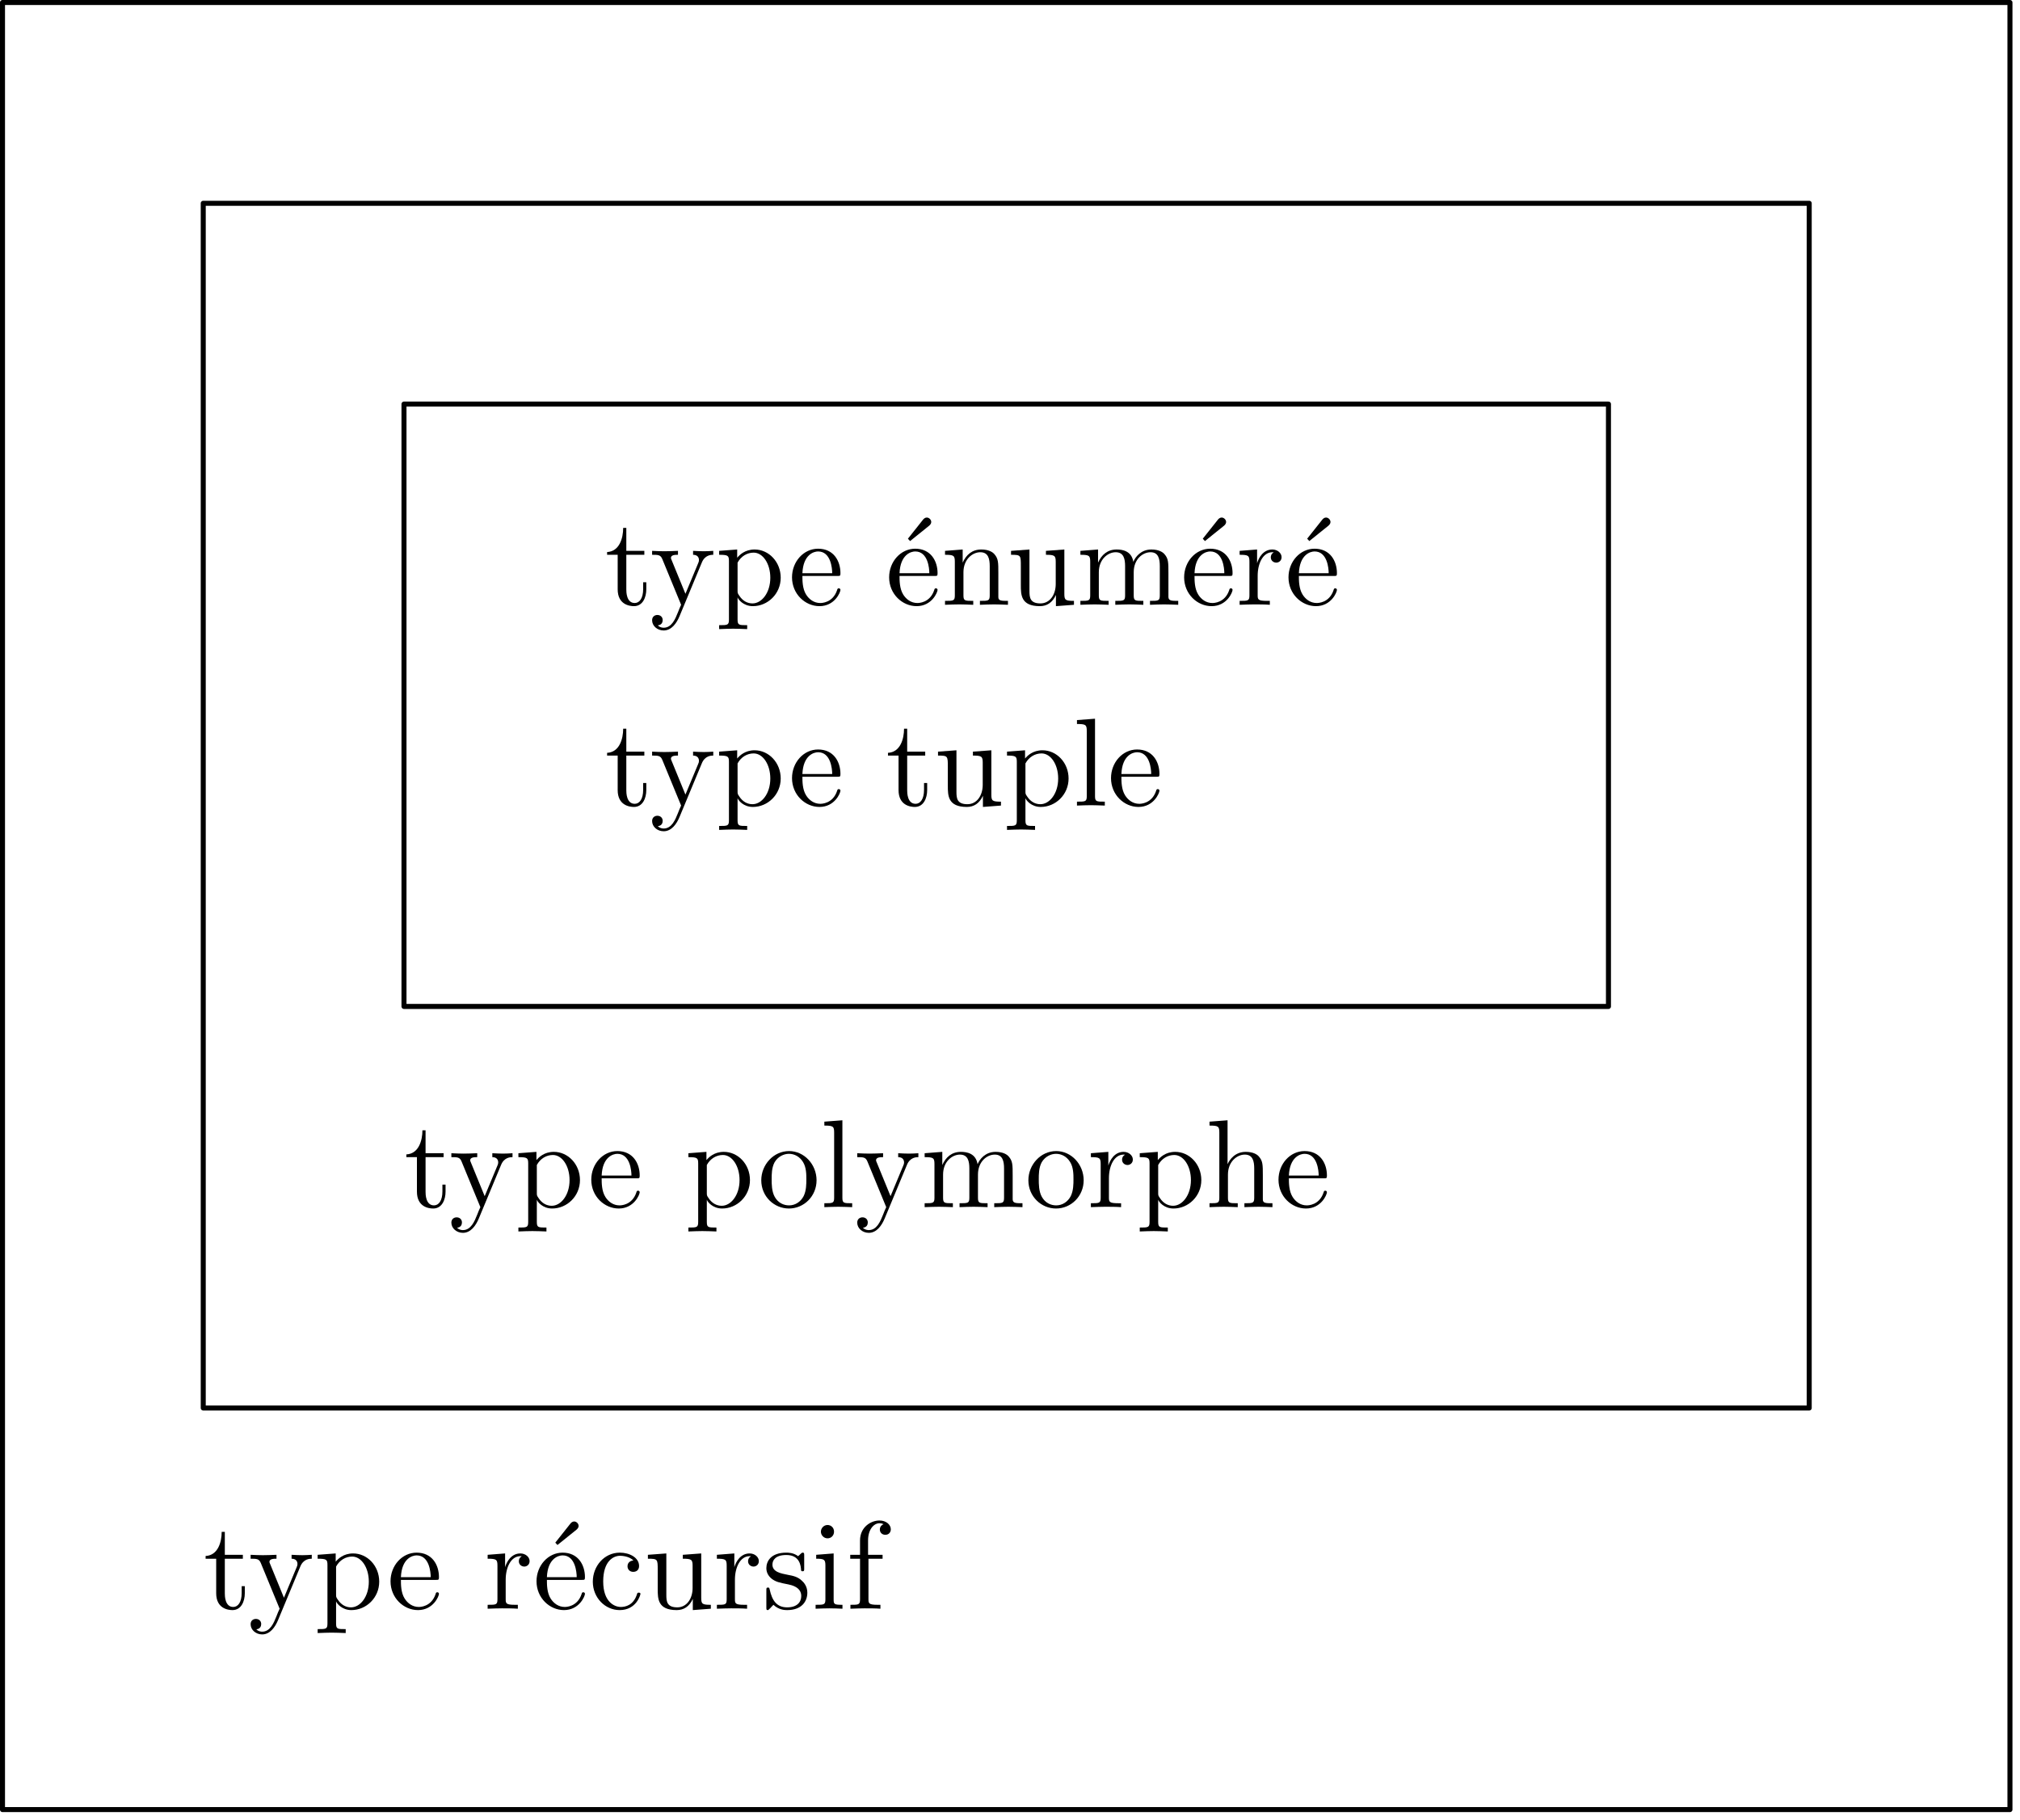
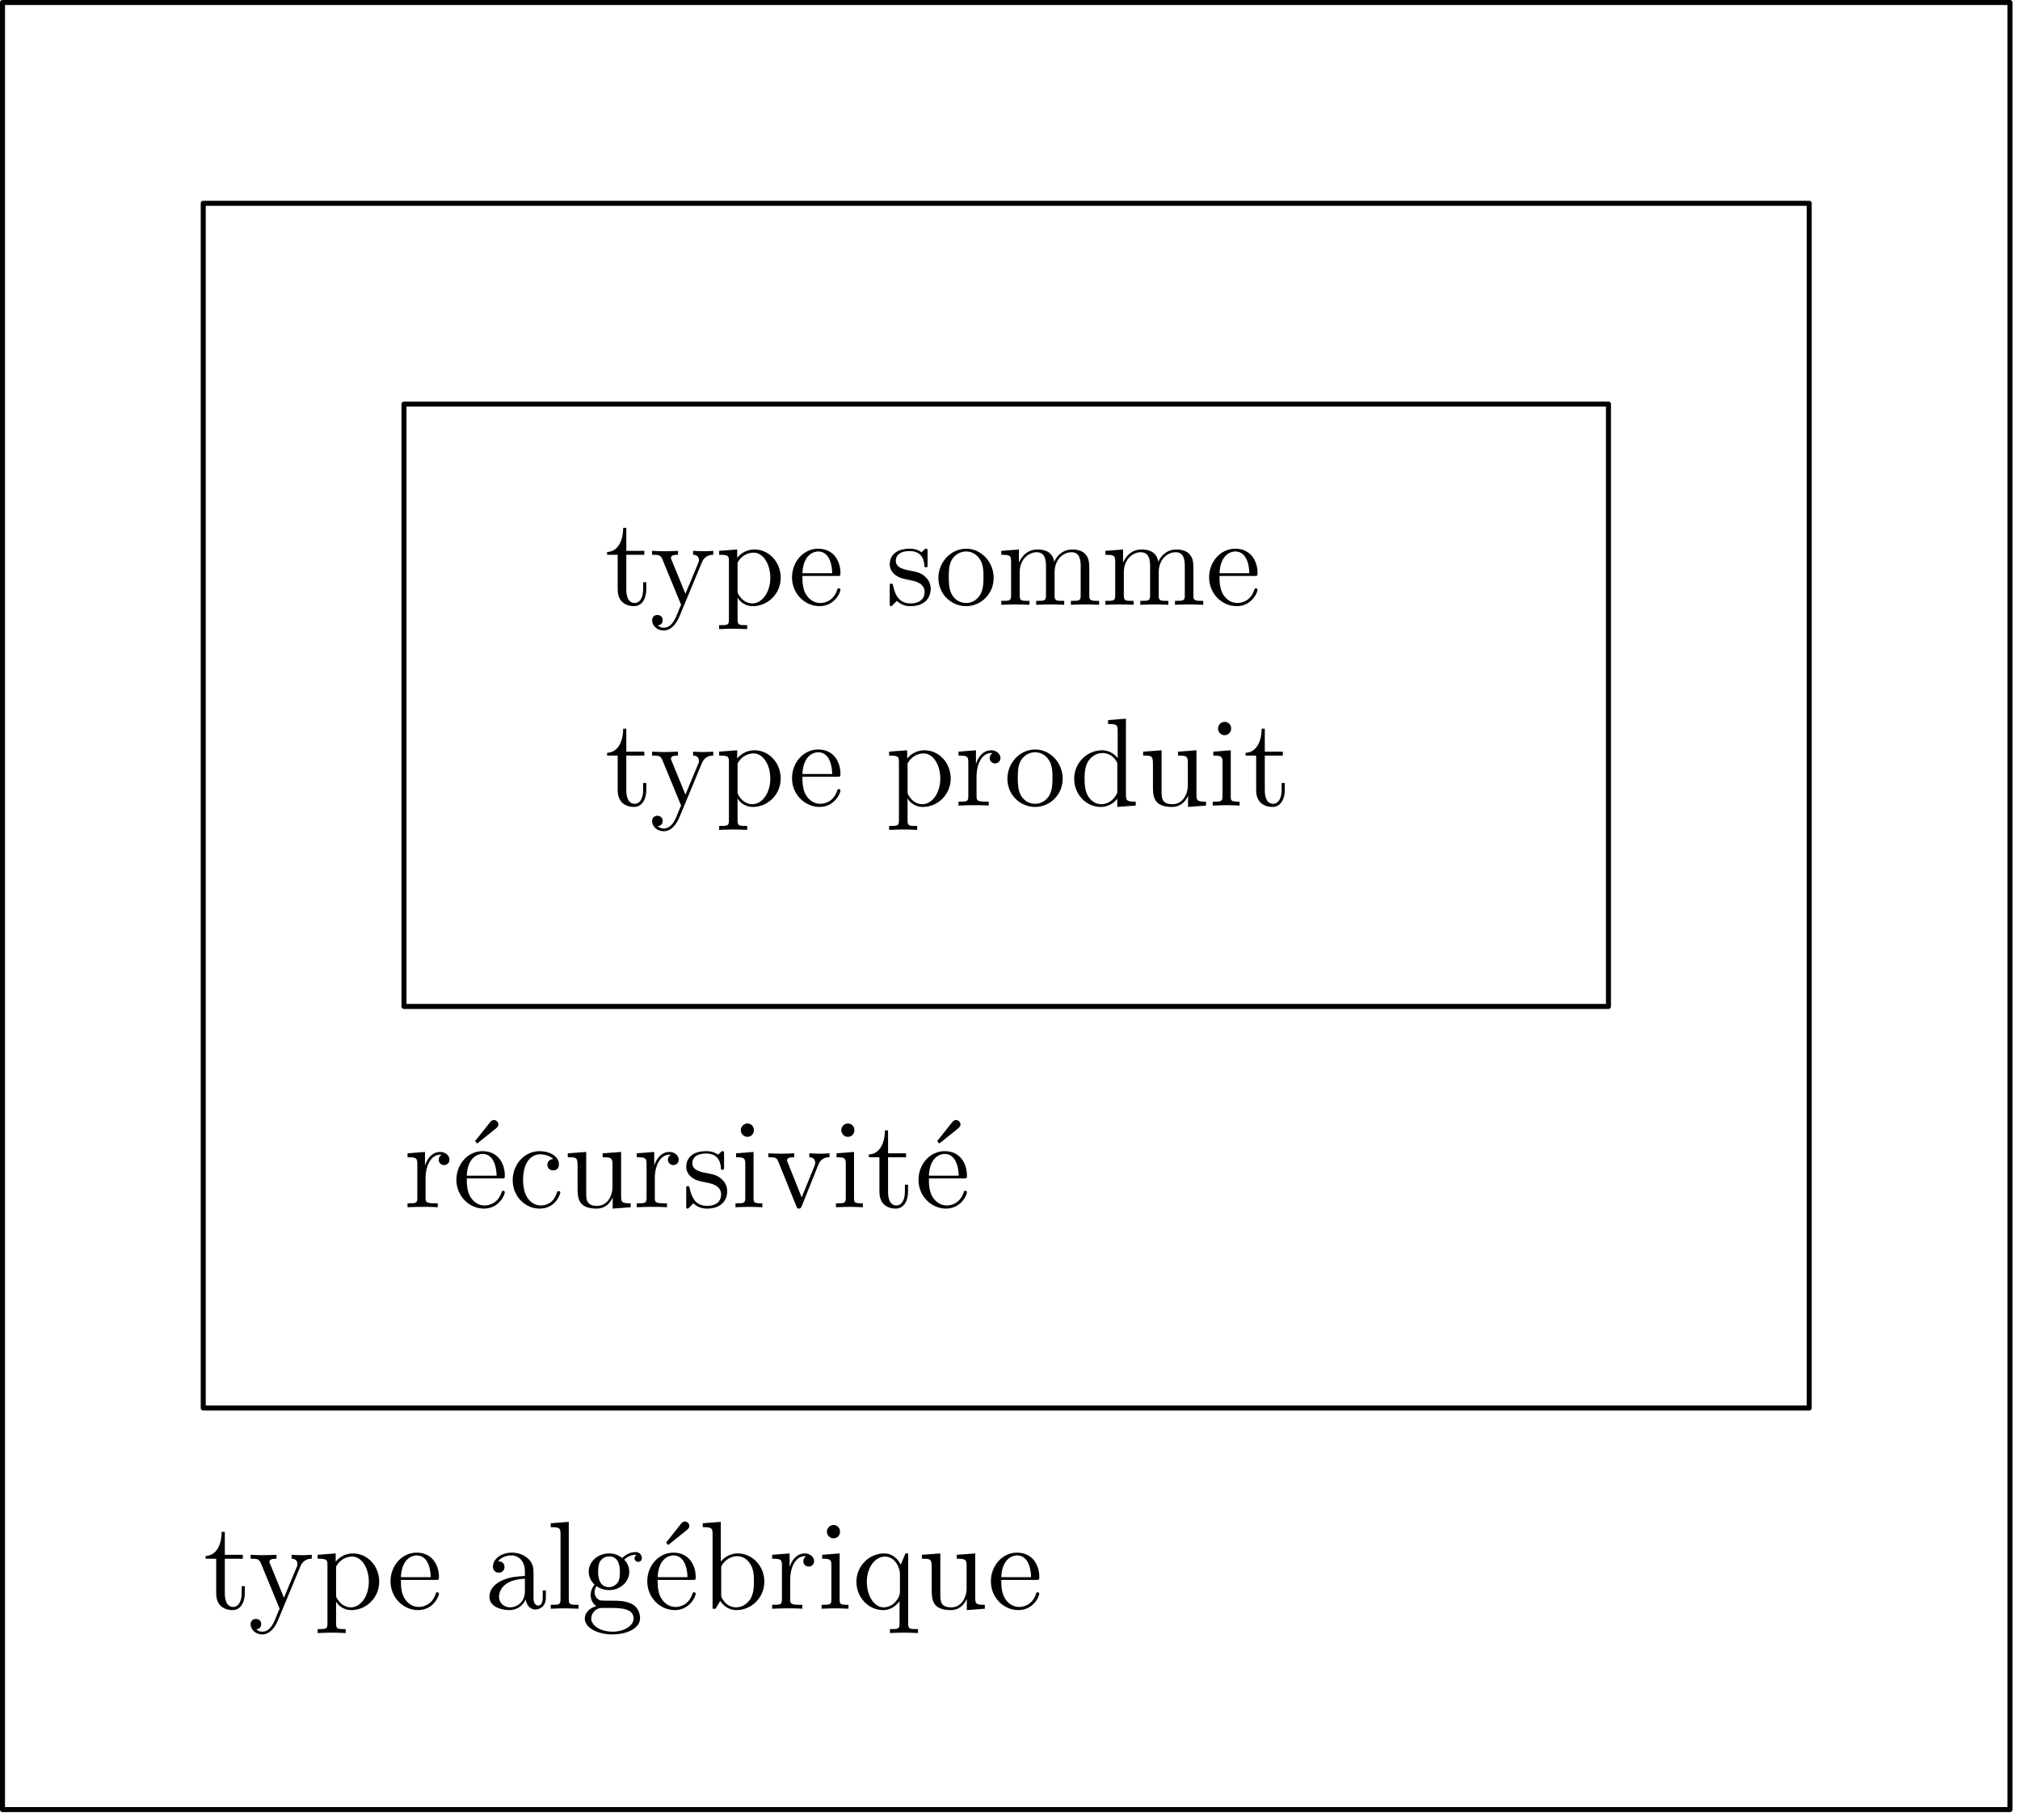
<svg xmlns="http://www.w3.org/2000/svg" xmlns:xlink="http://www.w3.org/1999/xlink" width="161pt" height="145pt" viewBox="0 0 161 145" version="1.1">
  <defs>
    <g>
      <symbol overflow="visible" id="glyph0-0">
        <path style="stroke:none;" d="" />
      </symbol>
      <symbol overflow="visible" id="glyph0-1">
        <path style="stroke:none;" d="M 1.719 -3.984 L 3.156 -3.984 L 3.156 -4.297 L 1.719 -4.297 L 1.719 -6.125 L 1.469 -6.125 C 1.469 -5.312 1.172 -4.25 0.188 -4.203 L 0.188 -3.984 L 1.031 -3.984 L 1.031 -1.234 C 1.031 -0.016 1.969 0.109 2.328 0.109 C 3.031 0.109 3.312 -0.594 3.312 -1.234 L 3.312 -1.797 L 3.062 -1.797 L 3.062 -1.25 C 3.062 -0.516 2.766 -0.141 2.391 -0.141 C 1.719 -0.141 1.719 -1.047 1.719 -1.219 Z M 1.719 -3.984 " />
      </symbol>
      <symbol overflow="visible" id="glyph0-2">
        <path style="stroke:none;" d="M 4.141 -3.344 C 4.391 -3.984 4.906 -3.984 5.062 -3.984 L 5.062 -4.297 C 4.828 -4.281 4.547 -4.266 4.312 -4.266 C 4.141 -4.266 3.672 -4.281 3.453 -4.297 L 3.453 -3.984 C 3.766 -3.984 3.922 -3.812 3.922 -3.562 C 3.922 -3.453 3.906 -3.438 3.859 -3.312 L 2.844 -0.875 L 1.75 -3.547 C 1.703 -3.656 1.688 -3.688 1.688 -3.734 C 1.688 -3.984 2.047 -3.984 2.25 -3.984 L 2.25 -4.297 C 1.984 -4.281 1.328 -4.266 1.156 -4.266 C 0.891 -4.266 0.484 -4.281 0.188 -4.297 L 0.188 -3.984 C 0.672 -3.984 0.859 -3.984 1 -3.641 L 2.5 0 C 2.438 0.125 2.297 0.453 2.25 0.594 C 2.031 1.141 1.75 1.828 1.109 1.828 C 1.062 1.828 0.828 1.828 0.641 1.641 C 0.953 1.609 1.031 1.391 1.031 1.219 C 1.031 0.969 0.844 0.812 0.609 0.812 C 0.406 0.812 0.188 0.938 0.188 1.234 C 0.188 1.688 0.609 2.047 1.109 2.047 C 1.734 2.047 2.141 1.469 2.375 0.906 Z M 4.141 -3.344 " />
      </symbol>
      <symbol overflow="visible" id="glyph0-3">
        <path style="stroke:none;" d="M 1.719 -3.75 L 1.719 -4.406 L 0.281 -4.297 L 0.281 -3.984 C 0.984 -3.984 1.062 -3.922 1.062 -3.484 L 1.062 1.172 C 1.062 1.625 0.953 1.625 0.281 1.625 L 0.281 1.938 C 0.625 1.922 1.141 1.906 1.391 1.906 C 1.672 1.906 2.172 1.922 2.516 1.938 L 2.516 1.625 C 1.859 1.625 1.75 1.625 1.75 1.172 L 1.75 -0.594 C 1.797 -0.422 2.219 0.109 2.969 0.109 C 4.156 0.109 5.188 -0.875 5.188 -2.156 C 5.188 -3.422 4.234 -4.406 3.109 -4.406 C 2.328 -4.406 1.906 -3.969 1.719 -3.75 Z M 1.75 -1.141 L 1.75 -3.359 C 2.031 -3.875 2.516 -4.156 3.031 -4.156 C 3.766 -4.156 4.359 -3.281 4.359 -2.156 C 4.359 -0.953 3.672 -0.109 2.938 -0.109 C 2.531 -0.109 2.156 -0.312 1.891 -0.719 C 1.75 -0.922 1.75 -0.938 1.75 -1.141 Z M 1.75 -1.141 " />
      </symbol>
      <symbol overflow="visible" id="glyph0-4">
        <path style="stroke:none;" d="M 1.109 -2.516 C 1.172 -4 2.016 -4.25 2.359 -4.25 C 3.375 -4.25 3.484 -2.906 3.484 -2.516 Z M 1.109 -2.297 L 3.891 -2.297 C 4.109 -2.297 4.141 -2.297 4.141 -2.516 C 4.141 -3.5 3.594 -4.469 2.359 -4.469 C 1.203 -4.469 0.281 -3.438 0.281 -2.188 C 0.281 -0.859 1.328 0.109 2.469 0.109 C 3.688 0.109 4.141 -1 4.141 -1.188 C 4.141 -1.281 4.062 -1.312 4 -1.312 C 3.922 -1.312 3.891 -1.25 3.875 -1.172 C 3.531 -0.141 2.625 -0.141 2.531 -0.141 C 2.031 -0.141 1.641 -0.438 1.406 -0.812 C 1.109 -1.281 1.109 -1.938 1.109 -2.297 Z M 1.109 -2.297 " />
      </symbol>
      <symbol overflow="visible" id="glyph0-5">
+         <path style="stroke:none;" d="M 2.078 -1.938 C 2.297 -1.891 3.109 -1.734 3.109 -1.016 C 3.109 -0.516 2.766 -0.109 1.984 -0.109 C 1.141 -0.109 0.781 -0.672 0.594 -1.531 C 0.562 -1.656 0.562 -1.688 0.453 -1.688 C 0.328 -1.688 0.328 -1.625 0.328 -1.453 L 0.328 -0.125 C 0.328 0.047 0.328 0.109 0.438 0.109 C 0.484 0.109 0.5 0.094 0.688 -0.094 C 0.703 -0.109 0.703 -0.125 0.891 -0.312 C 1.328 0.094 1.781 0.109 1.984 0.109 C 3.125 0.109 3.594 -0.562 3.594 -1.281 C 3.594 -1.797 3.297 -2.109 3.172 -2.219 C 2.844 -2.547 2.453 -2.625 2.031 -2.703 C 1.469 -2.812 0.812 -2.938 0.812 -3.516 C 0.812 -3.875 1.062 -4.281 1.922 -4.281 C 3.016 -4.281 3.078 -3.375 3.094 -3.078 C 3.094 -2.984 3.188 -2.984 3.203 -2.984 C 3.344 -2.984 3.344 -3.031 3.344 -3.219 L 3.344 -4.234 C 3.344 -4.391 3.344 -4.469 3.234 -4.469 C 3.188 -4.469 3.156 -4.469 3.031 -4.344 C 3 -4.312 2.906 -4.219 2.859 -4.188 C 2.484 -4.469 2.078 -4.469 1.922 -4.469 C 0.703 -4.469 0.328 -3.797 0.328 -3.234 C 0.328 -2.891 0.484 -2.609 0.75 -2.391 C 1.078 -2.141 1.359 -2.078 2.078 -1.938 Z M 2.078 -1.938 " />
+       </symbol>
+       <symbol overflow="visible" id="glyph0-6">
+         <path style="stroke:none;" d="M 4.688 -2.141 C 4.688 -3.406 3.703 -4.469 2.5 -4.469 C 1.25 -4.469 0.281 -3.375 0.281 -2.141 C 0.281 -0.844 1.312 0.109 2.484 0.109 C 3.688 0.109 4.688 -0.875 4.688 -2.141 Z M 2.5 -0.141 C 2.062 -0.141 1.625 -0.344 1.359 -0.812 C 1.109 -1.25 1.109 -1.859 1.109 -2.219 C 1.109 -2.609 1.109 -3.141 1.344 -3.578 C 1.609 -4.031 2.078 -4.25 2.484 -4.25 C 2.922 -4.25 3.344 -4.031 3.609 -3.594 C 3.875 -3.172 3.875 -2.594 3.875 -2.219 C 3.875 -1.859 3.875 -1.312 3.656 -0.875 C 3.422 -0.422 2.984 -0.141 2.5 -0.141 Z M 2.5 -0.141 " />
+       </symbol>
+       <symbol overflow="visible" id="glyph0-7">
+         <path style="stroke:none;" d="M 1.094 -3.422 L 1.094 -0.75 C 1.094 -0.312 0.984 -0.312 0.312 -0.312 L 0.312 0 C 0.672 -0.016 1.172 -0.031 1.453 -0.031 C 1.703 -0.031 2.219 -0.016 2.562 0 L 2.562 -0.312 C 1.891 -0.312 1.781 -0.312 1.781 -0.75 L 1.781 -2.594 C 1.781 -3.625 2.5 -4.188 3.125 -4.188 C 3.766 -4.188 3.875 -3.656 3.875 -3.078 L 3.875 -0.75 C 3.875 -0.312 3.766 -0.312 3.094 -0.312 L 3.094 0 C 3.438 -0.016 3.953 -0.031 4.219 -0.031 C 4.469 -0.031 5 -0.016 5.328 0 L 5.328 -0.312 C 4.672 -0.312 4.562 -0.312 4.562 -0.75 L 4.562 -2.594 C 4.562 -3.625 5.266 -4.188 5.906 -4.188 C 6.531 -4.188 6.641 -3.656 6.641 -3.078 L 6.641 -0.75 C 6.641 -0.312 6.531 -0.312 5.859 -0.312 L 5.859 0 C 6.203 -0.016 6.719 -0.031 6.984 -0.031 C 7.25 -0.031 7.766 -0.016 8.109 0 L 8.109 -0.312 C 7.594 -0.312 7.344 -0.312 7.328 -0.609 L 7.328 -2.516 C 7.328 -3.375 7.328 -3.672 7.016 -4.031 C 6.875 -4.203 6.547 -4.406 5.969 -4.406 C 5.141 -4.406 4.688 -3.812 4.531 -3.422 C 4.391 -4.297 3.656 -4.406 3.203 -4.406 C 2.469 -4.406 2 -3.984 1.719 -3.359 L 1.719 -4.406 L 0.312 -4.297 L 0.312 -3.984 C 1.016 -3.984 1.094 -3.922 1.094 -3.422 Z M 1.094 -3.422 " />
+       </symbol>
+       <symbol overflow="visible" id="glyph1-0">
+         <path style="stroke:none;" d="" />
+       </symbol>
+       <symbol overflow="visible" id="glyph1-1">
+         <path style="stroke:none;" d="M 1.719 -3.984 L 3.156 -3.984 L 3.156 -4.297 L 1.719 -4.297 L 1.719 -6.125 L 1.469 -6.125 C 1.469 -5.312 1.172 -4.25 0.188 -4.203 L 0.188 -3.984 L 1.031 -3.984 L 1.031 -1.234 C 1.031 -0.016 1.969 0.109 2.328 0.109 C 3.031 0.109 3.312 -0.594 3.312 -1.234 L 3.312 -1.797 L 3.062 -1.797 L 3.062 -1.25 C 3.062 -0.516 2.766 -0.141 2.391 -0.141 C 1.719 -0.141 1.719 -1.047 1.719 -1.219 Z M 1.719 -3.984 " />
+       </symbol>
+       <symbol overflow="visible" id="glyph1-2">
+         <path style="stroke:none;" d="M 4.141 -3.344 C 4.391 -3.984 4.906 -3.984 5.062 -3.984 L 5.062 -4.297 C 4.828 -4.281 4.547 -4.266 4.312 -4.266 C 4.141 -4.266 3.672 -4.281 3.453 -4.297 L 3.453 -3.984 C 3.766 -3.984 3.922 -3.812 3.922 -3.562 C 3.922 -3.453 3.906 -3.438 3.859 -3.312 L 2.844 -0.875 L 1.75 -3.547 C 1.703 -3.656 1.688 -3.688 1.688 -3.734 C 1.688 -3.984 2.047 -3.984 2.25 -3.984 L 2.25 -4.297 C 1.984 -4.281 1.328 -4.266 1.156 -4.266 C 0.891 -4.266 0.484 -4.281 0.188 -4.297 L 0.188 -3.984 C 0.672 -3.984 0.859 -3.984 1 -3.641 L 2.5 0 C 2.438 0.125 2.297 0.453 2.25 0.594 C 2.031 1.141 1.75 1.828 1.109 1.828 C 1.062 1.828 0.828 1.828 0.641 1.641 C 0.953 1.609 1.031 1.391 1.031 1.219 C 1.031 0.969 0.844 0.812 0.609 0.812 C 0.406 0.812 0.188 0.938 0.188 1.234 C 0.188 1.688 0.609 2.047 1.109 2.047 C 1.734 2.047 2.141 1.469 2.375 0.906 Z M 4.141 -3.344 " />
+       </symbol>
+       <symbol overflow="visible" id="glyph1-3">
+         <path style="stroke:none;" d="M 1.719 -3.75 L 1.719 -4.406 L 0.281 -4.297 L 0.281 -3.984 C 0.984 -3.984 1.062 -3.922 1.062 -3.484 L 1.062 1.172 C 1.062 1.625 0.953 1.625 0.281 1.625 L 0.281 1.938 C 0.625 1.922 1.141 1.906 1.391 1.906 C 1.672 1.906 2.172 1.922 2.516 1.938 L 2.516 1.625 C 1.859 1.625 1.75 1.625 1.75 1.172 L 1.75 -0.594 C 1.797 -0.422 2.219 0.109 2.969 0.109 C 4.156 0.109 5.188 -0.875 5.188 -2.156 C 5.188 -3.422 4.234 -4.406 3.109 -4.406 C 2.328 -4.406 1.906 -3.969 1.719 -3.75 Z M 1.75 -1.141 L 1.75 -3.359 C 2.031 -3.875 2.516 -4.156 3.031 -4.156 C 3.766 -4.156 4.359 -3.281 4.359 -2.156 C 4.359 -0.953 3.672 -0.109 2.938 -0.109 C 2.531 -0.109 2.156 -0.312 1.891 -0.719 C 1.75 -0.922 1.75 -0.938 1.75 -1.141 Z M 1.75 -1.141 " />
+       </symbol>
+       <symbol overflow="visible" id="glyph1-4">
+         <path style="stroke:none;" d="M 1.109 -2.516 C 1.172 -4 2.016 -4.25 2.359 -4.25 C 3.375 -4.25 3.484 -2.906 3.484 -2.516 Z M 1.109 -2.297 L 3.891 -2.297 C 4.109 -2.297 4.141 -2.297 4.141 -2.516 C 4.141 -3.5 3.594 -4.469 2.359 -4.469 C 1.203 -4.469 0.281 -3.438 0.281 -2.188 C 0.281 -0.859 1.328 0.109 2.469 0.109 C 3.688 0.109 4.141 -1 4.141 -1.188 C 4.141 -1.281 4.062 -1.312 4 -1.312 C 3.922 -1.312 3.891 -1.25 3.875 -1.172 C 3.531 -0.141 2.625 -0.141 2.531 -0.141 C 2.031 -0.141 1.641 -0.438 1.406 -0.812 C 1.109 -1.281 1.109 -1.938 1.109 -2.297 Z M 1.109 -2.297 " />
+       </symbol>
+       <symbol overflow="visible" id="glyph1-5">
+         <path style="stroke:none;" d="M 1.672 -3.312 L 1.672 -4.406 L 0.281 -4.297 L 0.281 -3.984 C 0.984 -3.984 1.062 -3.922 1.062 -3.422 L 1.062 -0.75 C 1.062 -0.312 0.953 -0.312 0.281 -0.312 L 0.281 0 C 0.672 -0.016 1.141 -0.031 1.422 -0.031 C 1.812 -0.031 2.281 -0.031 2.688 0 L 2.688 -0.312 L 2.469 -0.312 C 1.734 -0.312 1.719 -0.422 1.719 -0.781 L 1.719 -2.312 C 1.719 -3.297 2.141 -4.188 2.891 -4.188 C 2.953 -4.188 2.984 -4.188 3 -4.172 C 2.969 -4.172 2.766 -4.047 2.766 -3.781 C 2.766 -3.516 2.984 -3.359 3.203 -3.359 C 3.375 -3.359 3.625 -3.484 3.625 -3.797 C 3.625 -4.109 3.312 -4.406 2.891 -4.406 C 2.156 -4.406 1.797 -3.734 1.672 -3.312 Z M 1.672 -3.312 " />
+       </symbol>
+       <symbol overflow="visible" id="glyph1-6">
+         <path style="stroke:none;" d="M 4.688 -2.141 C 4.688 -3.406 3.703 -4.469 2.5 -4.469 C 1.25 -4.469 0.281 -3.375 0.281 -2.141 C 0.281 -0.844 1.312 0.109 2.484 0.109 C 3.688 0.109 4.688 -0.875 4.688 -2.141 Z M 2.5 -0.141 C 2.062 -0.141 1.625 -0.344 1.359 -0.812 C 1.109 -1.25 1.109 -1.859 1.109 -2.219 C 1.109 -2.609 1.109 -3.141 1.344 -3.578 C 1.609 -4.031 2.078 -4.25 2.484 -4.25 C 2.922 -4.25 3.344 -4.031 3.609 -3.594 C 3.875 -3.172 3.875 -2.594 3.875 -2.219 C 3.875 -1.859 3.875 -1.312 3.656 -0.875 C 3.422 -0.422 2.984 -0.141 2.5 -0.141 Z M 2.5 -0.141 " />
+       </symbol>
+       <symbol overflow="visible" id="glyph1-7">
+         <path style="stroke:none;" d="M 3.781 -0.547 L 3.781 0.109 L 5.25 0 L 5.25 -0.312 C 4.562 -0.312 4.469 -0.375 4.469 -0.875 L 4.469 -6.922 L 3.047 -6.812 L 3.047 -6.5 C 3.734 -6.5 3.812 -6.438 3.812 -5.938 L 3.812 -3.781 C 3.531 -4.141 3.094 -4.406 2.562 -4.406 C 1.391 -4.406 0.344 -3.422 0.344 -2.141 C 0.344 -0.875 1.312 0.109 2.453 0.109 C 3.094 0.109 3.531 -0.234 3.781 -0.547 Z M 3.781 -3.219 L 3.781 -1.172 C 3.781 -1 3.781 -0.984 3.672 -0.812 C 3.375 -0.328 2.938 -0.109 2.5 -0.109 C 2.047 -0.109 1.688 -0.375 1.453 -0.75 C 1.203 -1.156 1.172 -1.719 1.172 -2.141 C 1.172 -2.5 1.188 -3.094 1.469 -3.547 C 1.688 -3.859 2.062 -4.188 2.609 -4.188 C 2.953 -4.188 3.375 -4.031 3.672 -3.594 C 3.781 -3.422 3.781 -3.406 3.781 -3.219 Z M 3.781 -3.219 " />
+       </symbol>
+       <symbol overflow="visible" id="glyph1-8">
+         <path style="stroke:none;" d="M 3.891 -0.781 L 3.891 0.109 L 5.328 0 L 5.328 -0.312 C 4.641 -0.312 4.562 -0.375 4.562 -0.875 L 4.562 -4.406 L 3.094 -4.297 L 3.094 -3.984 C 3.781 -3.984 3.875 -3.922 3.875 -3.422 L 3.875 -1.656 C 3.875 -0.781 3.391 -0.109 2.656 -0.109 C 1.828 -0.109 1.781 -0.578 1.781 -1.094 L 1.781 -4.406 L 0.312 -4.297 L 0.312 -3.984 C 1.094 -3.984 1.094 -3.953 1.094 -3.078 L 1.094 -1.578 C 1.094 -0.797 1.094 0.109 2.609 0.109 C 3.172 0.109 3.609 -0.172 3.891 -0.781 Z M 3.891 -0.781 " />
+       </symbol>
+       <symbol overflow="visible" id="glyph1-9">
+         <path style="stroke:none;" d="M 1.766 -4.406 L 0.375 -4.297 L 0.375 -3.984 C 1.016 -3.984 1.109 -3.922 1.109 -3.438 L 1.109 -0.75 C 1.109 -0.312 1 -0.312 0.328 -0.312 L 0.328 0 C 0.641 -0.016 1.188 -0.031 1.422 -0.031 C 1.781 -0.031 2.125 -0.016 2.469 0 L 2.469 -0.312 C 1.797 -0.312 1.766 -0.359 1.766 -0.75 Z M 1.797 -6.141 C 1.797 -6.453 1.562 -6.672 1.281 -6.672 C 0.969 -6.672 0.75 -6.406 0.75 -6.141 C 0.75 -5.875 0.969 -5.609 1.281 -5.609 C 1.562 -5.609 1.797 -5.828 1.797 -6.141 Z M 1.797 -6.141 " />
+       </symbol>
+       <symbol overflow="visible" id="glyph1-10">
        <path style="stroke:none;" d="M 3.734 -6.297 C 3.828 -6.375 3.906 -6.484 3.906 -6.594 C 3.906 -6.781 3.734 -6.953 3.547 -6.953 C 3.406 -6.953 3.297 -6.844 3.25 -6.781 L 2.047 -5.266 L 2.219 -5.078 Z M 3.734 -6.297 " />
      </symbol>
-       <symbol overflow="visible" id="glyph0-6">
-         <path style="stroke:none;" d="M 1.094 -3.422 L 1.094 -0.75 C 1.094 -0.312 0.984 -0.312 0.312 -0.312 L 0.312 0 C 0.672 -0.016 1.172 -0.031 1.453 -0.031 C 1.703 -0.031 2.219 -0.016 2.562 0 L 2.562 -0.312 C 1.891 -0.312 1.781 -0.312 1.781 -0.75 L 1.781 -2.594 C 1.781 -3.625 2.5 -4.188 3.125 -4.188 C 3.766 -4.188 3.875 -3.656 3.875 -3.078 L 3.875 -0.75 C 3.875 -0.312 3.766 -0.312 3.094 -0.312 L 3.094 0 C 3.438 -0.016 3.953 -0.031 4.219 -0.031 C 4.469 -0.031 5 -0.016 5.328 0 L 5.328 -0.312 C 4.812 -0.312 4.562 -0.312 4.562 -0.609 L 4.562 -2.516 C 4.562 -3.375 4.562 -3.672 4.25 -4.031 C 4.109 -4.203 3.781 -4.406 3.203 -4.406 C 2.469 -4.406 2 -3.984 1.719 -3.359 L 1.719 -4.406 L 0.312 -4.297 L 0.312 -3.984 C 1.016 -3.984 1.094 -3.922 1.094 -3.422 Z M 1.094 -3.422 " />
+       <symbol overflow="visible" id="glyph1-11">
+         <path style="stroke:none;" d="M 1.172 -2.172 C 1.172 -3.797 1.984 -4.219 2.516 -4.219 C 2.609 -4.219 3.234 -4.203 3.578 -3.844 C 3.172 -3.812 3.109 -3.516 3.109 -3.391 C 3.109 -3.125 3.297 -2.938 3.562 -2.938 C 3.828 -2.938 4.031 -3.094 4.031 -3.406 C 4.031 -4.078 3.266 -4.469 2.5 -4.469 C 1.25 -4.469 0.344 -3.391 0.344 -2.156 C 0.344 -0.875 1.328 0.109 2.484 0.109 C 3.812 0.109 4.141 -1.094 4.141 -1.188 C 4.141 -1.281 4.031 -1.281 4 -1.281 C 3.922 -1.281 3.891 -1.25 3.875 -1.188 C 3.594 -0.266 2.938 -0.141 2.578 -0.141 C 2.047 -0.141 1.172 -0.562 1.172 -2.172 Z M 1.172 -2.172 " />
      </symbol>
-       <symbol overflow="visible" id="glyph0-7">
-         <path style="stroke:none;" d="M 3.891 -0.781 L 3.891 0.109 L 5.328 0 L 5.328 -0.312 C 4.641 -0.312 4.562 -0.375 4.562 -0.875 L 4.562 -4.406 L 3.094 -4.297 L 3.094 -3.984 C 3.781 -3.984 3.875 -3.922 3.875 -3.422 L 3.875 -1.656 C 3.875 -0.781 3.391 -0.109 2.656 -0.109 C 1.828 -0.109 1.781 -0.578 1.781 -1.094 L 1.781 -4.406 L 0.312 -4.297 L 0.312 -3.984 C 1.094 -3.984 1.094 -3.953 1.094 -3.078 L 1.094 -1.578 C 1.094 -0.797 1.094 0.109 2.609 0.109 C 3.172 0.109 3.609 -0.172 3.891 -0.781 Z M 3.891 -0.781 " />
+       <symbol overflow="visible" id="glyph1-12">
+         <path style="stroke:none;" d="M 2.078 -1.938 C 2.297 -1.891 3.109 -1.734 3.109 -1.016 C 3.109 -0.516 2.766 -0.109 1.984 -0.109 C 1.141 -0.109 0.781 -0.672 0.594 -1.531 C 0.562 -1.656 0.562 -1.688 0.453 -1.688 C 0.328 -1.688 0.328 -1.625 0.328 -1.453 L 0.328 -0.125 C 0.328 0.047 0.328 0.109 0.438 0.109 C 0.484 0.109 0.5 0.094 0.688 -0.094 C 0.703 -0.109 0.703 -0.125 0.891 -0.312 C 1.328 0.094 1.781 0.109 1.984 0.109 C 3.125 0.109 3.594 -0.562 3.594 -1.281 C 3.594 -1.797 3.297 -2.109 3.172 -2.219 C 2.844 -2.547 2.453 -2.625 2.031 -2.703 C 1.469 -2.812 0.812 -2.938 0.812 -3.516 C 0.812 -3.875 1.062 -4.281 1.922 -4.281 C 3.016 -4.281 3.078 -3.375 3.094 -3.078 C 3.094 -2.984 3.188 -2.984 3.203 -2.984 C 3.344 -2.984 3.344 -3.031 3.344 -3.219 L 3.344 -4.234 C 3.344 -4.391 3.344 -4.469 3.234 -4.469 C 3.188 -4.469 3.156 -4.469 3.031 -4.344 C 3 -4.312 2.906 -4.219 2.859 -4.188 C 2.484 -4.469 2.078 -4.469 1.922 -4.469 C 0.703 -4.469 0.328 -3.797 0.328 -3.234 C 0.328 -2.891 0.484 -2.609 0.75 -2.391 C 1.078 -2.141 1.359 -2.078 2.078 -1.938 Z M 2.078 -1.938 " />
      </symbol>
-       <symbol overflow="visible" id="glyph0-8">
-         <path style="stroke:none;" d="M 1.094 -3.422 L 1.094 -0.75 C 1.094 -0.312 0.984 -0.312 0.312 -0.312 L 0.312 0 C 0.672 -0.016 1.172 -0.031 1.453 -0.031 C 1.703 -0.031 2.219 -0.016 2.562 0 L 2.562 -0.312 C 1.891 -0.312 1.781 -0.312 1.781 -0.75 L 1.781 -2.594 C 1.781 -3.625 2.5 -4.188 3.125 -4.188 C 3.766 -4.188 3.875 -3.656 3.875 -3.078 L 3.875 -0.75 C 3.875 -0.312 3.766 -0.312 3.094 -0.312 L 3.094 0 C 3.438 -0.016 3.953 -0.031 4.219 -0.031 C 4.469 -0.031 5 -0.016 5.328 0 L 5.328 -0.312 C 4.672 -0.312 4.562 -0.312 4.562 -0.75 L 4.562 -2.594 C 4.562 -3.625 5.266 -4.188 5.906 -4.188 C 6.531 -4.188 6.641 -3.656 6.641 -3.078 L 6.641 -0.75 C 6.641 -0.312 6.531 -0.312 5.859 -0.312 L 5.859 0 C 6.203 -0.016 6.719 -0.031 6.984 -0.031 C 7.25 -0.031 7.766 -0.016 8.109 0 L 8.109 -0.312 C 7.594 -0.312 7.344 -0.312 7.328 -0.609 L 7.328 -2.516 C 7.328 -3.375 7.328 -3.672 7.016 -4.031 C 6.875 -4.203 6.547 -4.406 5.969 -4.406 C 5.141 -4.406 4.688 -3.812 4.531 -3.422 C 4.391 -4.297 3.656 -4.406 3.203 -4.406 C 2.469 -4.406 2 -3.984 1.719 -3.359 L 1.719 -4.406 L 0.312 -4.297 L 0.312 -3.984 C 1.016 -3.984 1.094 -3.922 1.094 -3.422 Z M 1.094 -3.422 " />
+       <symbol overflow="visible" id="glyph1-13">
+         <path style="stroke:none;" d="M 4.141 -3.312 C 4.234 -3.547 4.406 -3.984 5.062 -3.984 L 5.062 -4.297 C 4.828 -4.281 4.547 -4.266 4.312 -4.266 C 4.078 -4.266 3.625 -4.281 3.453 -4.297 L 3.453 -3.984 C 3.812 -3.984 3.922 -3.75 3.922 -3.562 C 3.922 -3.469 3.906 -3.422 3.875 -3.312 L 2.844 -0.781 L 1.734 -3.562 C 1.672 -3.688 1.672 -3.703 1.672 -3.734 C 1.672 -3.984 2.062 -3.984 2.25 -3.984 L 2.25 -4.297 C 1.938 -4.281 1.391 -4.266 1.156 -4.266 C 0.891 -4.266 0.484 -4.281 0.188 -4.297 L 0.188 -3.984 C 0.812 -3.984 0.859 -3.922 0.984 -3.625 L 2.422 -0.078 C 2.484 0.062 2.5 0.109 2.625 0.109 C 2.766 0.109 2.797 0.016 2.844 -0.078 Z M 4.141 -3.312 " />
      </symbol>
-       <symbol overflow="visible" id="glyph0-9">
-         <path style="stroke:none;" d="M 1.672 -3.312 L 1.672 -4.406 L 0.281 -4.297 L 0.281 -3.984 C 0.984 -3.984 1.062 -3.922 1.062 -3.422 L 1.062 -0.75 C 1.062 -0.312 0.953 -0.312 0.281 -0.312 L 0.281 0 C 0.672 -0.016 1.141 -0.031 1.422 -0.031 C 1.812 -0.031 2.281 -0.031 2.688 0 L 2.688 -0.312 L 2.469 -0.312 C 1.734 -0.312 1.719 -0.422 1.719 -0.781 L 1.719 -2.312 C 1.719 -3.297 2.141 -4.188 2.891 -4.188 C 2.953 -4.188 2.984 -4.188 3 -4.172 C 2.969 -4.172 2.766 -4.047 2.766 -3.781 C 2.766 -3.516 2.984 -3.359 3.203 -3.359 C 3.375 -3.359 3.625 -3.484 3.625 -3.797 C 3.625 -4.109 3.312 -4.406 2.891 -4.406 C 2.156 -4.406 1.797 -3.734 1.672 -3.312 Z M 1.672 -3.312 " />
+       <symbol overflow="visible" id="glyph1-14">
+         <path style="stroke:none;" d="M 3.312 -0.75 C 3.359 -0.359 3.625 0.062 4.094 0.062 C 4.312 0.062 4.922 -0.078 4.922 -0.891 L 4.922 -1.453 L 4.672 -1.453 L 4.672 -0.891 C 4.672 -0.312 4.422 -0.25 4.312 -0.25 C 3.984 -0.25 3.938 -0.703 3.938 -0.75 L 3.938 -2.734 C 3.938 -3.156 3.938 -3.547 3.578 -3.922 C 3.188 -4.312 2.688 -4.469 2.219 -4.469 C 1.391 -4.469 0.703 -4 0.703 -3.344 C 0.703 -3.047 0.906 -2.875 1.172 -2.875 C 1.453 -2.875 1.625 -3.078 1.625 -3.328 C 1.625 -3.453 1.578 -3.781 1.109 -3.781 C 1.391 -4.141 1.875 -4.25 2.188 -4.25 C 2.688 -4.25 3.25 -3.859 3.25 -2.969 L 3.25 -2.609 C 2.734 -2.578 2.047 -2.547 1.422 -2.25 C 0.672 -1.906 0.422 -1.391 0.422 -0.953 C 0.422 -0.141 1.391 0.109 2.016 0.109 C 2.672 0.109 3.125 -0.297 3.312 -0.75 Z M 3.25 -2.391 L 3.25 -1.391 C 3.25 -0.453 2.531 -0.109 2.078 -0.109 C 1.594 -0.109 1.188 -0.453 1.188 -0.953 C 1.188 -1.5 1.609 -2.328 3.25 -2.391 Z M 3.25 -2.391 " />
      </symbol>
-       <symbol overflow="visible" id="glyph0-10">
+       <symbol overflow="visible" id="glyph1-15">
        <path style="stroke:none;" d="M 1.766 -6.922 L 0.328 -6.812 L 0.328 -6.5 C 1.031 -6.5 1.109 -6.438 1.109 -5.938 L 1.109 -0.75 C 1.109 -0.312 1 -0.312 0.328 -0.312 L 0.328 0 C 0.656 -0.016 1.188 -0.031 1.438 -0.031 C 1.688 -0.031 2.172 -0.016 2.547 0 L 2.547 -0.312 C 1.875 -0.312 1.766 -0.312 1.766 -0.75 Z M 1.766 -6.922 " />
      </symbol>
-       <symbol overflow="visible" id="glyph0-11">
-         <path style="stroke:none;" d="M 4.688 -2.141 C 4.688 -3.406 3.703 -4.469 2.5 -4.469 C 1.25 -4.469 0.281 -3.375 0.281 -2.141 C 0.281 -0.844 1.312 0.109 2.484 0.109 C 3.688 0.109 4.688 -0.875 4.688 -2.141 Z M 2.5 -0.141 C 2.062 -0.141 1.625 -0.344 1.359 -0.812 C 1.109 -1.25 1.109 -1.859 1.109 -2.219 C 1.109 -2.609 1.109 -3.141 1.344 -3.578 C 1.609 -4.031 2.078 -4.25 2.484 -4.25 C 2.922 -4.25 3.344 -4.031 3.609 -3.594 C 3.875 -3.172 3.875 -2.594 3.875 -2.219 C 3.875 -1.859 3.875 -1.312 3.656 -0.875 C 3.422 -0.422 2.984 -0.141 2.5 -0.141 Z M 2.5 -0.141 " />
+       <symbol overflow="visible" id="glyph1-16">
+         <path style="stroke:none;" d="M 2.219 -1.719 C 1.344 -1.719 1.344 -2.719 1.344 -2.938 C 1.344 -3.203 1.359 -3.531 1.5 -3.781 C 1.578 -3.891 1.812 -4.172 2.219 -4.172 C 3.078 -4.172 3.078 -3.188 3.078 -2.953 C 3.078 -2.688 3.078 -2.359 2.922 -2.109 C 2.844 -2 2.609 -1.719 2.219 -1.719 Z M 1.062 -1.328 C 1.062 -1.359 1.062 -1.594 1.219 -1.797 C 1.609 -1.516 2.031 -1.484 2.219 -1.484 C 3.141 -1.484 3.828 -2.172 3.828 -2.938 C 3.828 -3.312 3.672 -3.672 3.422 -3.906 C 3.781 -4.25 4.141 -4.297 4.312 -4.297 C 4.344 -4.297 4.391 -4.297 4.422 -4.281 C 4.312 -4.25 4.25 -4.141 4.25 -4.016 C 4.25 -3.844 4.391 -3.734 4.547 -3.734 C 4.641 -3.734 4.828 -3.797 4.828 -4.031 C 4.828 -4.203 4.719 -4.516 4.328 -4.516 C 4.125 -4.516 3.688 -4.453 3.266 -4.047 C 2.844 -4.375 2.438 -4.406 2.219 -4.406 C 1.281 -4.406 0.594 -3.719 0.594 -2.953 C 0.594 -2.516 0.812 -2.141 1.062 -1.922 C 0.938 -1.781 0.75 -1.453 0.75 -1.094 C 0.75 -0.781 0.891 -0.406 1.203 -0.203 C 0.594 -0.047 0.281 0.391 0.281 0.781 C 0.281 1.5 1.266 2.047 2.484 2.047 C 3.656 2.047 4.688 1.547 4.688 0.766 C 4.688 0.422 4.562 -0.094 4.047 -0.375 C 3.516 -0.641 2.938 -0.641 2.328 -0.641 C 2.078 -0.641 1.656 -0.641 1.578 -0.656 C 1.266 -0.703 1.062 -1 1.062 -1.328 Z M 2.5 1.828 C 1.484 1.828 0.797 1.312 0.797 0.781 C 0.797 0.328 1.172 -0.047 1.609 -0.062 L 2.203 -0.062 C 3.062 -0.062 4.172 -0.062 4.172 0.781 C 4.172 1.328 3.469 1.828 2.5 1.828 Z M 2.5 1.828 " />
      </symbol>
-       <symbol overflow="visible" id="glyph0-12">
-         <path style="stroke:none;" d="M 1.094 -0.75 C 1.094 -0.312 0.984 -0.312 0.312 -0.312 L 0.312 0 C 0.672 -0.016 1.172 -0.031 1.453 -0.031 C 1.703 -0.031 2.219 -0.016 2.562 0 L 2.562 -0.312 C 1.891 -0.312 1.781 -0.312 1.781 -0.75 L 1.781 -2.594 C 1.781 -3.625 2.5 -4.188 3.125 -4.188 C 3.766 -4.188 3.875 -3.656 3.875 -3.078 L 3.875 -0.75 C 3.875 -0.312 3.766 -0.312 3.094 -0.312 L 3.094 0 C 3.438 -0.016 3.953 -0.031 4.219 -0.031 C 4.469 -0.031 5 -0.016 5.328 0 L 5.328 -0.312 C 4.812 -0.312 4.562 -0.312 4.562 -0.609 L 4.562 -2.516 C 4.562 -3.375 4.562 -3.672 4.25 -4.031 C 4.109 -4.203 3.781 -4.406 3.203 -4.406 C 2.359 -4.406 1.922 -3.812 1.75 -3.422 L 1.75 -6.922 L 0.312 -6.812 L 0.312 -6.5 C 1.016 -6.5 1.094 -6.438 1.094 -5.938 Z M 1.094 -0.75 " />
+       <symbol overflow="visible" id="glyph1-17">
+         <path style="stroke:none;" d="M 1.719 -3.766 L 1.719 -6.922 L 0.281 -6.812 L 0.281 -6.5 C 0.984 -6.5 1.062 -6.438 1.062 -5.938 L 1.062 0 L 1.312 0 C 1.312 -0.016 1.391 -0.156 1.672 -0.625 C 1.812 -0.391 2.234 0.109 2.969 0.109 C 4.156 0.109 5.188 -0.875 5.188 -2.156 C 5.188 -3.422 4.219 -4.406 3.078 -4.406 C 2.297 -4.406 1.875 -3.938 1.719 -3.766 Z M 1.75 -1.141 L 1.75 -3.188 C 1.75 -3.375 1.75 -3.391 1.859 -3.547 C 2.25 -4.109 2.797 -4.188 3.031 -4.188 C 3.484 -4.188 3.844 -3.922 4.078 -3.547 C 4.344 -3.141 4.359 -2.578 4.359 -2.156 C 4.359 -1.797 4.344 -1.203 4.062 -0.75 C 3.844 -0.438 3.469 -0.109 2.938 -0.109 C 2.484 -0.109 2.125 -0.344 1.891 -0.719 C 1.75 -0.922 1.75 -0.953 1.75 -1.141 Z M 1.75 -1.141 " />
      </symbol>
-       <symbol overflow="visible" id="glyph0-13">
-         <path style="stroke:none;" d="M 1.172 -2.172 C 1.172 -3.797 1.984 -4.219 2.516 -4.219 C 2.609 -4.219 3.234 -4.203 3.578 -3.844 C 3.172 -3.812 3.109 -3.516 3.109 -3.391 C 3.109 -3.125 3.297 -2.938 3.562 -2.938 C 3.828 -2.938 4.031 -3.094 4.031 -3.406 C 4.031 -4.078 3.266 -4.469 2.5 -4.469 C 1.25 -4.469 0.344 -3.391 0.344 -2.156 C 0.344 -0.875 1.328 0.109 2.484 0.109 C 3.812 0.109 4.141 -1.094 4.141 -1.188 C 4.141 -1.281 4.031 -1.281 4 -1.281 C 3.922 -1.281 3.891 -1.25 3.875 -1.188 C 3.594 -0.266 2.938 -0.141 2.578 -0.141 C 2.047 -0.141 1.172 -0.562 1.172 -2.172 Z M 1.172 -2.172 " />
-       </symbol>
-       <symbol overflow="visible" id="glyph0-14">
-         <path style="stroke:none;" d="M 2.078 -1.938 C 2.297 -1.891 3.109 -1.734 3.109 -1.016 C 3.109 -0.516 2.766 -0.109 1.984 -0.109 C 1.141 -0.109 0.781 -0.672 0.594 -1.531 C 0.562 -1.656 0.562 -1.688 0.453 -1.688 C 0.328 -1.688 0.328 -1.625 0.328 -1.453 L 0.328 -0.125 C 0.328 0.047 0.328 0.109 0.438 0.109 C 0.484 0.109 0.5 0.094 0.688 -0.094 C 0.703 -0.109 0.703 -0.125 0.891 -0.312 C 1.328 0.094 1.781 0.109 1.984 0.109 C 3.125 0.109 3.594 -0.562 3.594 -1.281 C 3.594 -1.797 3.297 -2.109 3.172 -2.219 C 2.844 -2.547 2.453 -2.625 2.031 -2.703 C 1.469 -2.812 0.812 -2.938 0.812 -3.516 C 0.812 -3.875 1.062 -4.281 1.922 -4.281 C 3.016 -4.281 3.078 -3.375 3.094 -3.078 C 3.094 -2.984 3.188 -2.984 3.203 -2.984 C 3.344 -2.984 3.344 -3.031 3.344 -3.219 L 3.344 -4.234 C 3.344 -4.391 3.344 -4.469 3.234 -4.469 C 3.188 -4.469 3.156 -4.469 3.031 -4.344 C 3 -4.312 2.906 -4.219 2.859 -4.188 C 2.484 -4.469 2.078 -4.469 1.922 -4.469 C 0.703 -4.469 0.328 -3.797 0.328 -3.234 C 0.328 -2.891 0.484 -2.609 0.75 -2.391 C 1.078 -2.141 1.359 -2.078 2.078 -1.938 Z M 2.078 -1.938 " />
-       </symbol>
-       <symbol overflow="visible" id="glyph0-15">
-         <path style="stroke:none;" d="M 1.766 -4.406 L 0.375 -4.297 L 0.375 -3.984 C 1.016 -3.984 1.109 -3.922 1.109 -3.438 L 1.109 -0.75 C 1.109 -0.312 1 -0.312 0.328 -0.312 L 0.328 0 C 0.641 -0.016 1.188 -0.031 1.422 -0.031 C 1.781 -0.031 2.125 -0.016 2.469 0 L 2.469 -0.312 C 1.797 -0.312 1.766 -0.359 1.766 -0.75 Z M 1.797 -6.141 C 1.797 -6.453 1.562 -6.672 1.281 -6.672 C 0.969 -6.672 0.75 -6.406 0.75 -6.141 C 0.75 -5.875 0.969 -5.609 1.281 -5.609 C 1.562 -5.609 1.797 -5.828 1.797 -6.141 Z M 1.797 -6.141 " />
-       </symbol>
-       <symbol overflow="visible" id="glyph0-16">
-         <path style="stroke:none;" d="M 1.75 -4.297 L 1.75 -5.453 C 1.75 -6.328 2.219 -6.812 2.656 -6.812 C 2.688 -6.812 2.844 -6.812 2.984 -6.734 C 2.875 -6.703 2.688 -6.562 2.688 -6.312 C 2.688 -6.094 2.844 -5.891 3.125 -5.891 C 3.406 -5.891 3.562 -6.094 3.562 -6.328 C 3.562 -6.703 3.188 -7.031 2.656 -7.031 C 1.969 -7.031 1.109 -6.5 1.109 -5.438 L 1.109 -4.297 L 0.328 -4.297 L 0.328 -3.984 L 1.109 -3.984 L 1.109 -0.75 C 1.109 -0.312 1 -0.312 0.344 -0.312 L 0.344 0 C 0.734 -0.016 1.203 -0.031 1.469 -0.031 C 1.875 -0.031 2.344 -0.031 2.734 0 L 2.734 -0.312 L 2.531 -0.312 C 1.797 -0.312 1.781 -0.422 1.781 -0.781 L 1.781 -3.984 L 2.906 -3.984 L 2.906 -4.297 Z M 1.75 -4.297 " />
+       <symbol overflow="visible" id="glyph1-18">
+         <path style="stroke:none;" d="M 3.781 -0.609 L 3.781 1.172 C 3.781 1.625 3.672 1.625 3.016 1.625 L 3.016 1.938 C 3.344 1.922 3.875 1.906 4.125 1.906 C 4.391 1.906 4.906 1.922 5.25 1.938 L 5.25 1.625 C 4.578 1.625 4.469 1.625 4.469 1.172 L 4.469 -4.406 L 4.25 -4.406 L 3.875 -3.5 C 3.75 -3.781 3.344 -4.406 2.547 -4.406 C 1.391 -4.406 0.344 -3.438 0.344 -2.141 C 0.344 -0.891 1.312 0.109 2.469 0.109 C 3.156 0.109 3.562 -0.312 3.781 -0.609 Z M 3.812 -2.766 L 3.812 -1.359 C 3.812 -1.031 3.641 -0.75 3.422 -0.516 C 3.297 -0.375 2.969 -0.109 2.5 -0.109 C 1.781 -0.109 1.172 -1 1.172 -2.141 C 1.172 -3.328 1.859 -4.156 2.609 -4.156 C 3.406 -4.156 3.812 -3.297 3.812 -2.766 Z M 3.812 -2.766 " />
      </symbol>
    </g>
  </defs>
  <g id="surface1">
    <g style="fill:rgb(0%,0%,0%);fill-opacity:1;">
      <use xlink:href="#glyph0-1" x="48.2" y="48.193" />
      <use xlink:href="#glyph0-2" x="51.787" y="48.193" />
      <use xlink:href="#glyph0-3" x="57.037" y="48.193" />
      <use xlink:href="#glyph0-4" x="62.845" y="48.193" />
-       <use xlink:href="#glyph0-5" x="70.317" y="48.193" />
-       <use xlink:href="#glyph0-4" x="70.586" y="48.193" />
-       <use xlink:href="#glyph0-6" x="75.009" y="48.193" />
-       <use xlink:href="#glyph0-7" x="80.27" y="48.193" />
-       <use xlink:href="#glyph0-8" x="85.799" y="48.193" />
-       <use xlink:href="#glyph0-5" x="93.819" y="48.193" />
-       <use xlink:href="#glyph0-4" x="94.098" y="48.193" />
-       <use xlink:href="#glyph0-9" x="98.521" y="48.193" />
-       <use xlink:href="#glyph0-5" x="102.138" y="48.193" />
-       <use xlink:href="#glyph0-4" x="102.416" y="48.193" />
+       <use xlink:href="#glyph0-5" x="70.586" y="48.193" />
+       <use xlink:href="#glyph0-6" x="74.511" y="48.193" />
+       <use xlink:href="#glyph0-7" x="79.493" y="48.193" />
+       <use xlink:href="#glyph0-7" x="87.791" y="48.193" />
+       <use xlink:href="#glyph0-4" x="96.09" y="48.193" />
    </g>
    <g style="fill:rgb(0%,0%,0%);fill-opacity:1;">
-       <use xlink:href="#glyph0-1" x="48.2" y="64.193" />
-       <use xlink:href="#glyph0-2" x="51.787" y="64.193" />
-       <use xlink:href="#glyph0-3" x="57.037" y="64.193" />
-       <use xlink:href="#glyph0-4" x="62.845" y="64.193" />
-       <use xlink:href="#glyph0-1" x="70.586" y="64.193" />
-       <use xlink:href="#glyph0-7" x="74.451" y="64.193" />
-       <use xlink:href="#glyph0-3" x="79.981" y="64.193" />
-       <use xlink:href="#glyph0-10" x="85.51" y="64.193" />
-       <use xlink:href="#glyph0-4" x="88.27" y="64.193" />
+       <use xlink:href="#glyph1-1" x="48.2" y="64.193" />
+       <use xlink:href="#glyph1-2" x="51.787" y="64.193" />
+       <use xlink:href="#glyph1-3" x="57.037" y="64.193" />
+       <use xlink:href="#glyph1-4" x="62.845" y="64.193" />
+       <use xlink:href="#glyph1-3" x="70.586" y="64.193" />
+       <use xlink:href="#glyph1-5" x="76.115" y="64.193" />
+       <use xlink:href="#glyph1-6" x="80.011" y="64.193" />
+       <use xlink:href="#glyph1-7" x="85.271" y="64.193" />
+       <use xlink:href="#glyph1-8" x="90.8" y="64.193" />
+       <use xlink:href="#glyph1-9" x="96.329" y="64.193" />
+       <use xlink:href="#glyph1-1" x="99.089" y="64.193" />
    </g>
    <path style="fill:none;stroke-width:0.4;stroke-linecap:butt;stroke-linejoin:round;stroke:rgb(0%,0%,0%);stroke-opacity:1;stroke-miterlimit:10;" d="M 175.999 720.001 L 175.999 672.001 L 271.999 672.001 L 271.999 720.001 Z M 175.999 720.001 " transform="matrix(1,0,0,-1,-143.8,752.2)" />
    <g style="fill:rgb(0%,0%,0%);fill-opacity:1;">
-       <use xlink:href="#glyph0-1" x="32.2" y="96.193" />
-       <use xlink:href="#glyph0-2" x="35.787" y="96.193" />
-       <use xlink:href="#glyph0-3" x="41.037" y="96.193" />
-       <use xlink:href="#glyph0-4" x="46.845" y="96.193" />
-       <use xlink:href="#glyph0-3" x="54.586" y="96.193" />
-       <use xlink:href="#glyph0-11" x="60.394" y="96.193" />
-       <use xlink:href="#glyph0-10" x="65.375" y="96.193" />
-       <use xlink:href="#glyph0-2" x="68.135" y="96.193" />
-       <use xlink:href="#glyph0-8" x="73.385" y="96.193" />
-       <use xlink:href="#glyph0-11" x="81.684" y="96.193" />
-       <use xlink:href="#glyph0-9" x="86.666" y="96.193" />
-       <use xlink:href="#glyph0-3" x="90.561" y="96.193" />
-       <use xlink:href="#glyph0-12" x="96.09" y="96.193" />
-       <use xlink:href="#glyph0-4" x="101.619" y="96.193" />
+       <use xlink:href="#glyph1-5" x="32.2" y="96.2" />
+       <use xlink:href="#glyph1-10" x="35.816" y="96.2" />
+       <use xlink:href="#glyph1-4" x="36.095" y="96.2" />
+       <use xlink:href="#glyph1-11" x="40.519" y="96.2" />
+       <use xlink:href="#glyph1-8" x="44.942" y="96.2" />
+       <use xlink:href="#glyph1-5" x="50.471" y="96.2" />
+       <use xlink:href="#glyph1-12" x="54.367" y="96.2" />
+       <use xlink:href="#glyph1-9" x="58.292" y="96.2" />
+       <use xlink:href="#glyph1-13" x="61.052" y="96.2" />
+       <use xlink:href="#glyph1-9" x="66.302" y="96.2" />
+       <use xlink:href="#glyph1-1" x="69.062" y="96.2" />
+       <use xlink:href="#glyph1-10" x="72.648" y="96.2" />
+       <use xlink:href="#glyph1-4" x="72.927" y="96.2" />
    </g>
    <path style="fill:none;stroke-width:0.4;stroke-linecap:butt;stroke-linejoin:round;stroke:rgb(0%,0%,0%);stroke-opacity:1;stroke-miterlimit:10;" d="M 159.999 736.001 L 159.999 640.001 L 287.999 640.001 L 287.999 736.001 Z M 159.999 736.001 " transform="matrix(1,0,0,-1,-143.8,752.2)" />
    <g style="fill:rgb(0%,0%,0%);fill-opacity:1;">
-       <use xlink:href="#glyph0-1" x="16.2" y="128.193" />
-       <use xlink:href="#glyph0-2" x="19.787" y="128.193" />
-       <use xlink:href="#glyph0-3" x="25.037" y="128.193" />
-       <use xlink:href="#glyph0-4" x="30.845" y="128.193" />
-       <use xlink:href="#glyph0-9" x="38.586" y="128.193" />
-       <use xlink:href="#glyph0-5" x="42.212" y="128.193" />
-       <use xlink:href="#glyph0-4" x="42.481" y="128.193" />
-       <use xlink:href="#glyph0-13" x="46.905" y="128.193" />
-       <use xlink:href="#glyph0-7" x="51.328" y="128.193" />
-       <use xlink:href="#glyph0-9" x="56.857" y="128.193" />
-       <use xlink:href="#glyph0-14" x="60.753" y="128.193" />
-       <use xlink:href="#glyph0-15" x="64.678" y="128.193" />
-       <use xlink:href="#glyph0-16" x="67.438" y="128.193" />
+       <use xlink:href="#glyph1-1" x="16.2" y="128.193" />
+       <use xlink:href="#glyph1-2" x="19.787" y="128.193" />
+       <use xlink:href="#glyph1-3" x="25.037" y="128.193" />
+       <use xlink:href="#glyph1-4" x="30.845" y="128.193" />
+       <use xlink:href="#glyph1-14" x="38.586" y="128.193" />
+       <use xlink:href="#glyph1-15" x="43.567" y="128.193" />
+       <use xlink:href="#glyph1-16" x="46.327" y="128.193" />
+       <use xlink:href="#glyph1-10" x="51.039" y="128.193" />
+       <use xlink:href="#glyph1-4" x="51.308" y="128.193" />
+       <use xlink:href="#glyph1-17" x="55.732" y="128.193" />
+       <use xlink:href="#glyph1-5" x="61.261" y="128.193" />
+       <use xlink:href="#glyph1-9" x="65.156" y="128.193" />
+       <use xlink:href="#glyph1-18" x="67.916" y="128.193" />
+       <use xlink:href="#glyph1-8" x="73.166" y="128.193" />
+       <use xlink:href="#glyph1-4" x="78.695" y="128.193" />
    </g>
    <path style="fill:none;stroke-width:0.4;stroke-linecap:butt;stroke-linejoin:round;stroke:rgb(0%,0%,0%);stroke-opacity:1;stroke-miterlimit:10;" d="M 143.999 752.001 L 143.999 608.001 L 303.999 608.001 L 303.999 752.001 Z M 143.999 752.001 " transform="matrix(1,0,0,-1,-143.8,752.2)" />
  </g>
</svg>
